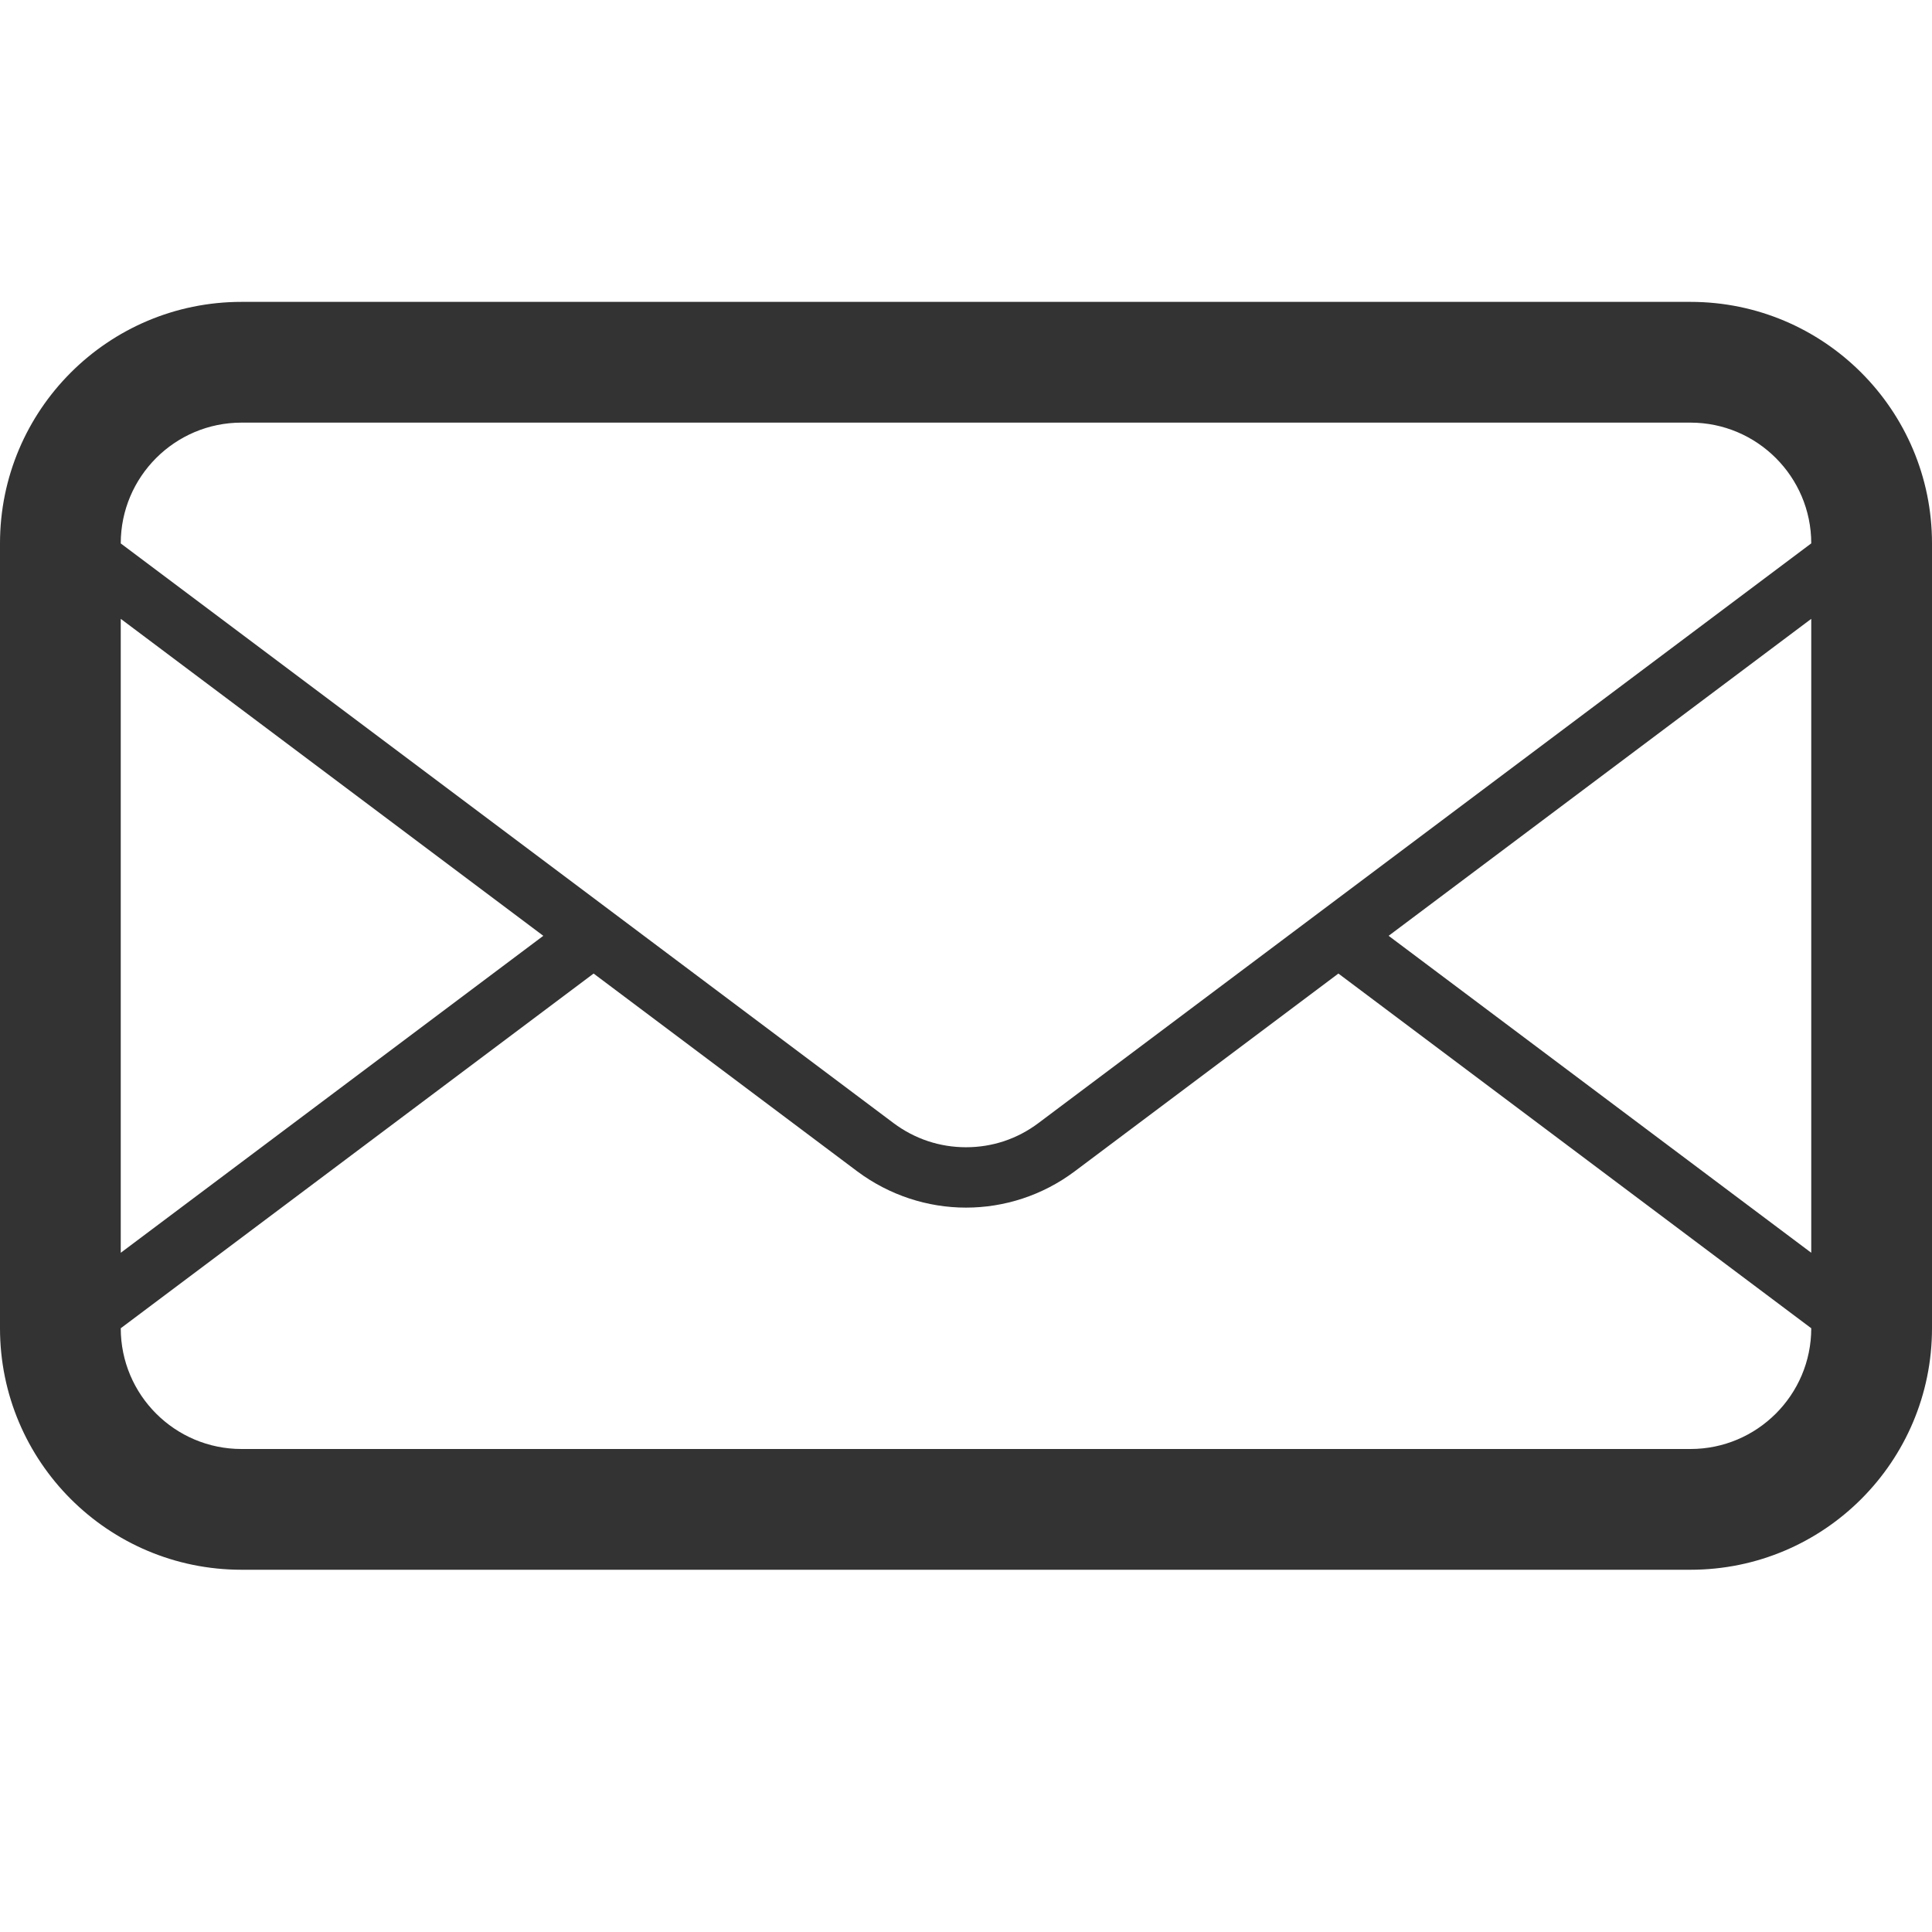
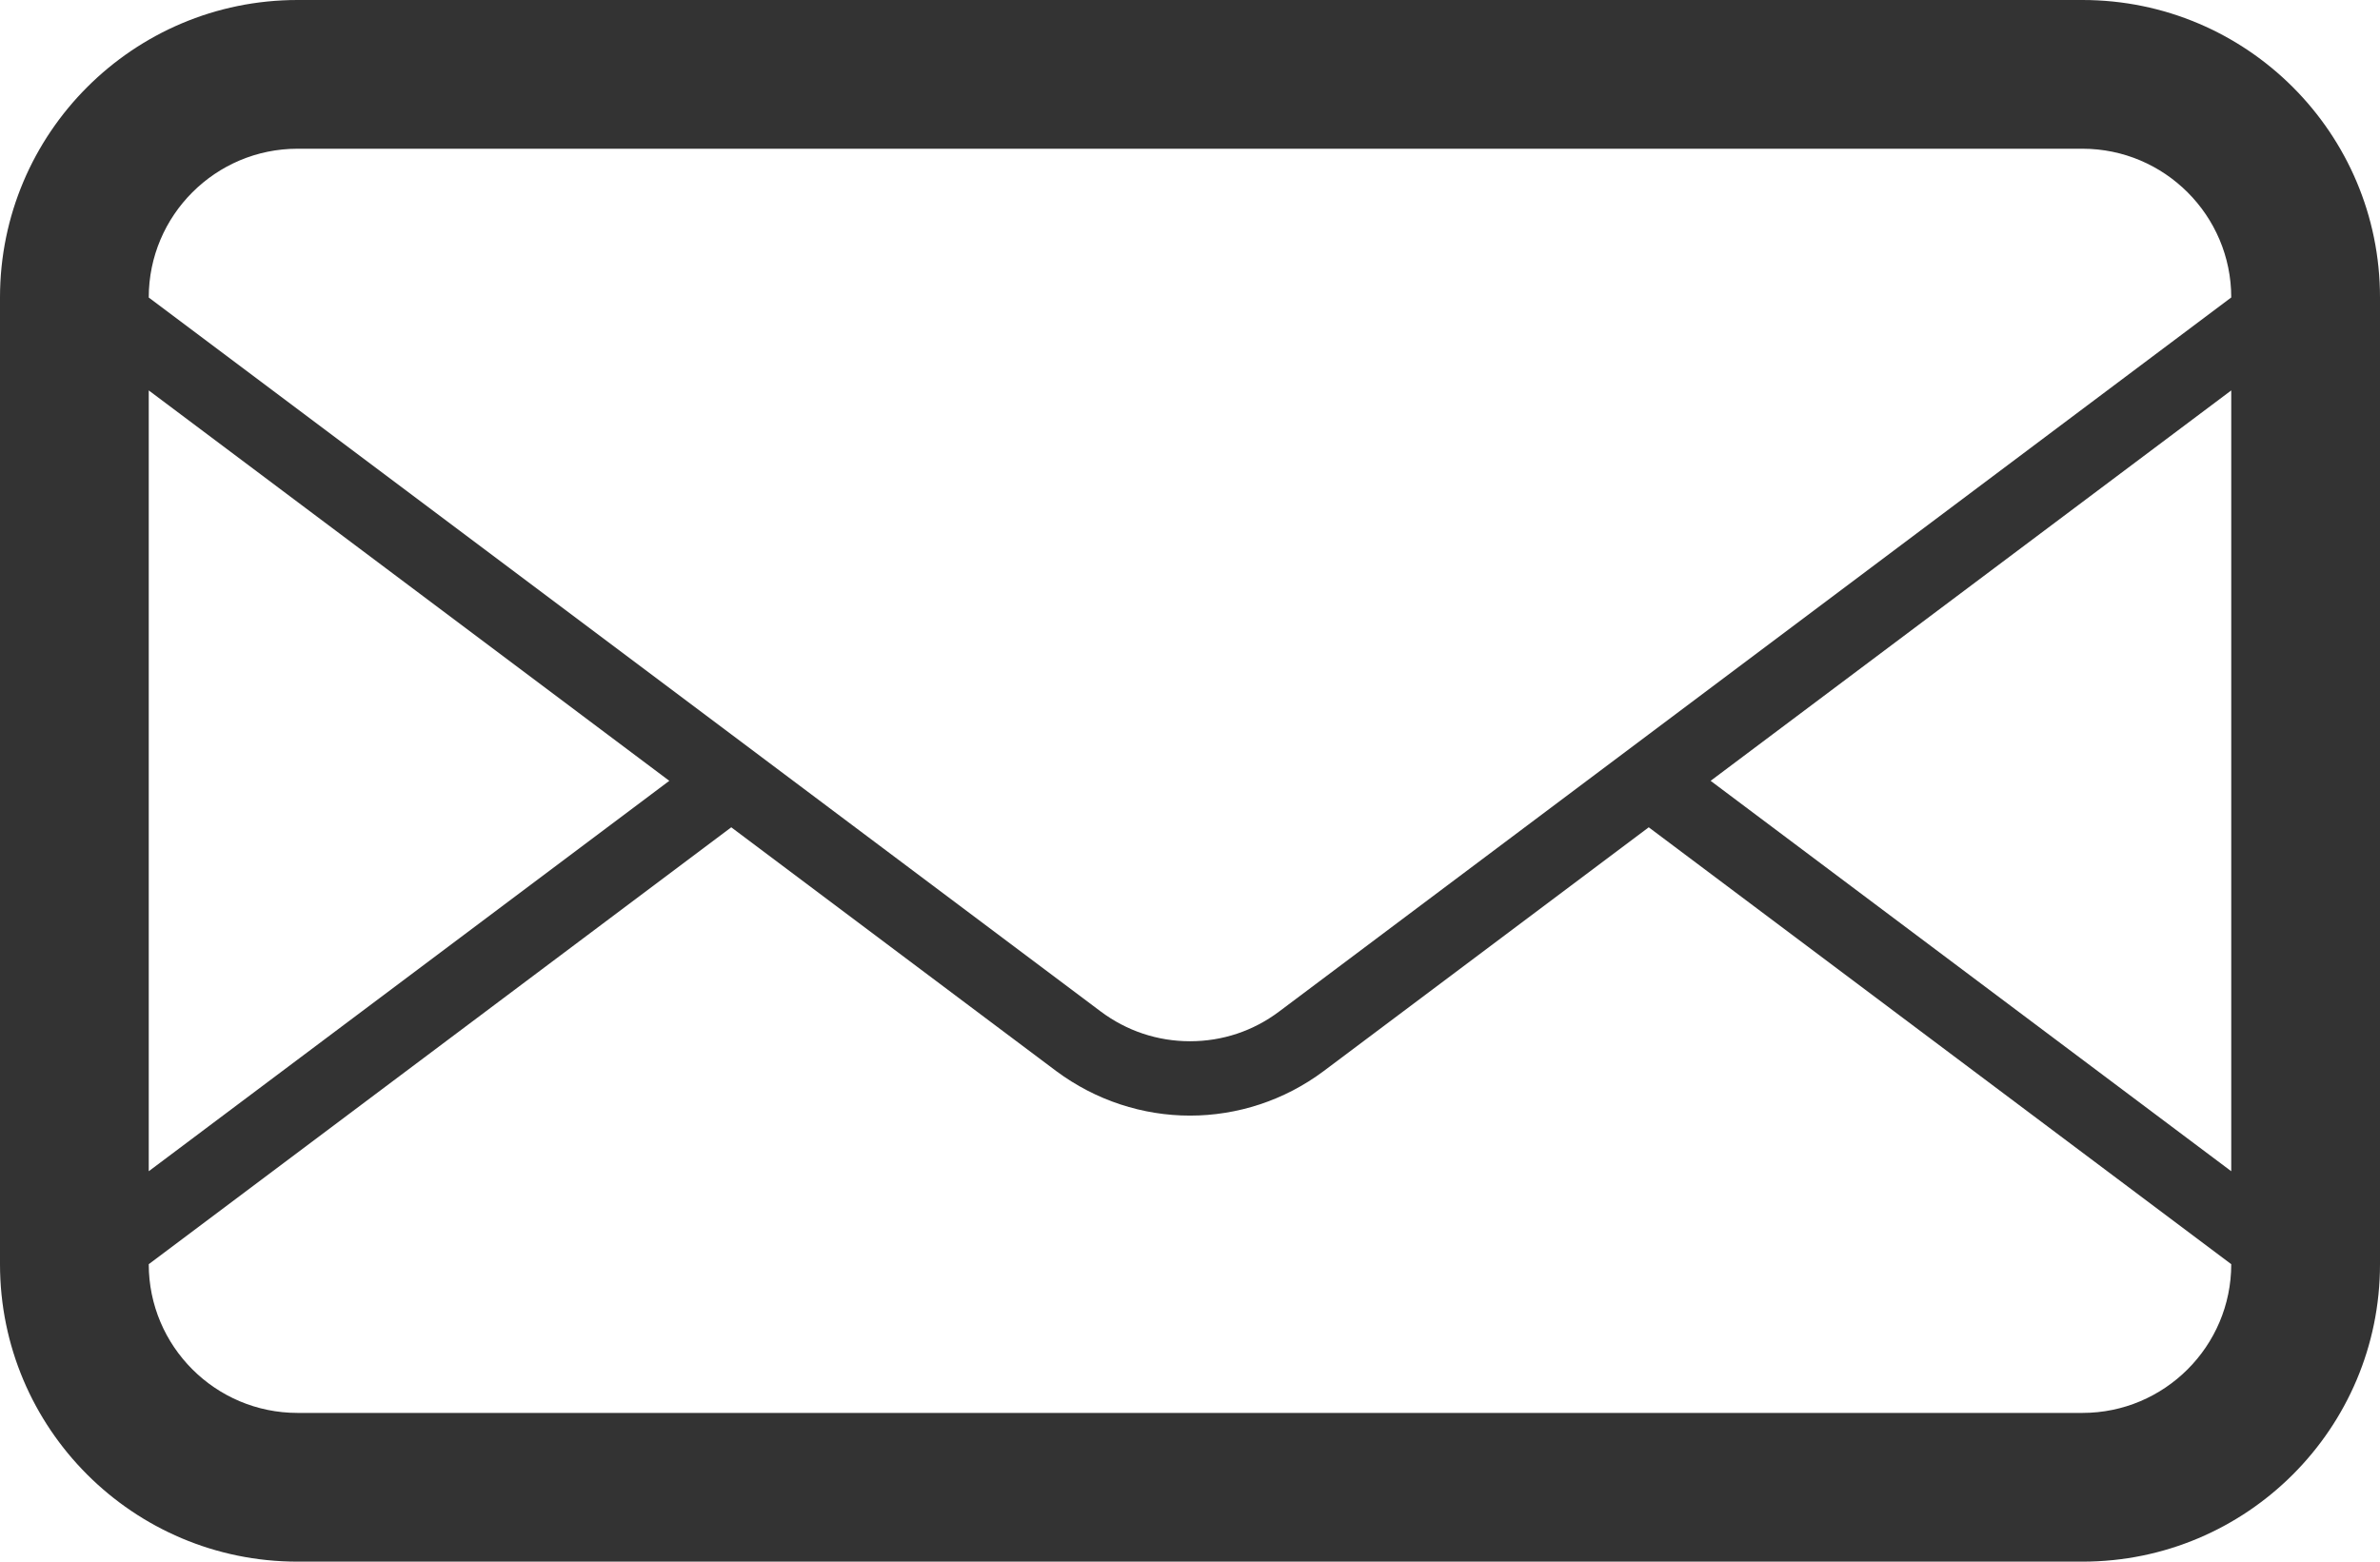
- <svg xmlns="http://www.w3.org/2000/svg" version="1.1" id="Layer_1" x="0px" y="0px" width="32px" height="32px" viewBox="0 0 32 32" enable-background="new 0 0 32 32" xml:space="preserve">
+ <svg xmlns="http://www.w3.org/2000/svg" version="1.1" id="Layer_1" x="0px" y="0px" width="32px" height="21px" viewBox="0 5 32 21" enable-background="new 0 0 32 32" xml:space="preserve">
  <path id="mail" fill="#333333" d="M28,5H4C1.791,5,0,6.792,0,9v13c0,2.209,1.791,4,4,4h24c2.209,0,4-1.791,4-4V9 C32,6.792,30.209,5,28,5z M2,10.25l6.999,5.25L2,20.75V10.25z M30,22c0,1.104-0.898,2-2,2H4c-1.103,0-2-0.896-2-2l7.832-5.875 l4.368,3.277c0.533,0.397,1.166,0.6,1.8,0.6c0.633,0,1.266-0.201,1.799-0.6l4.369-3.277L30,22L30,22z M30,20.75l-7-5.25l7-5.25 V20.75z M17.199,18.602c-0.35,0.263-0.763,0.4-1.199,0.4s-0.851-0.139-1.2-0.4L10.665,15.5l-0.833-0.625L2,9.001V9 c0-1.103,0.897-2,2-2h24c1.102,0,2,0.897,2,2L17.199,18.602z" />
</svg>
